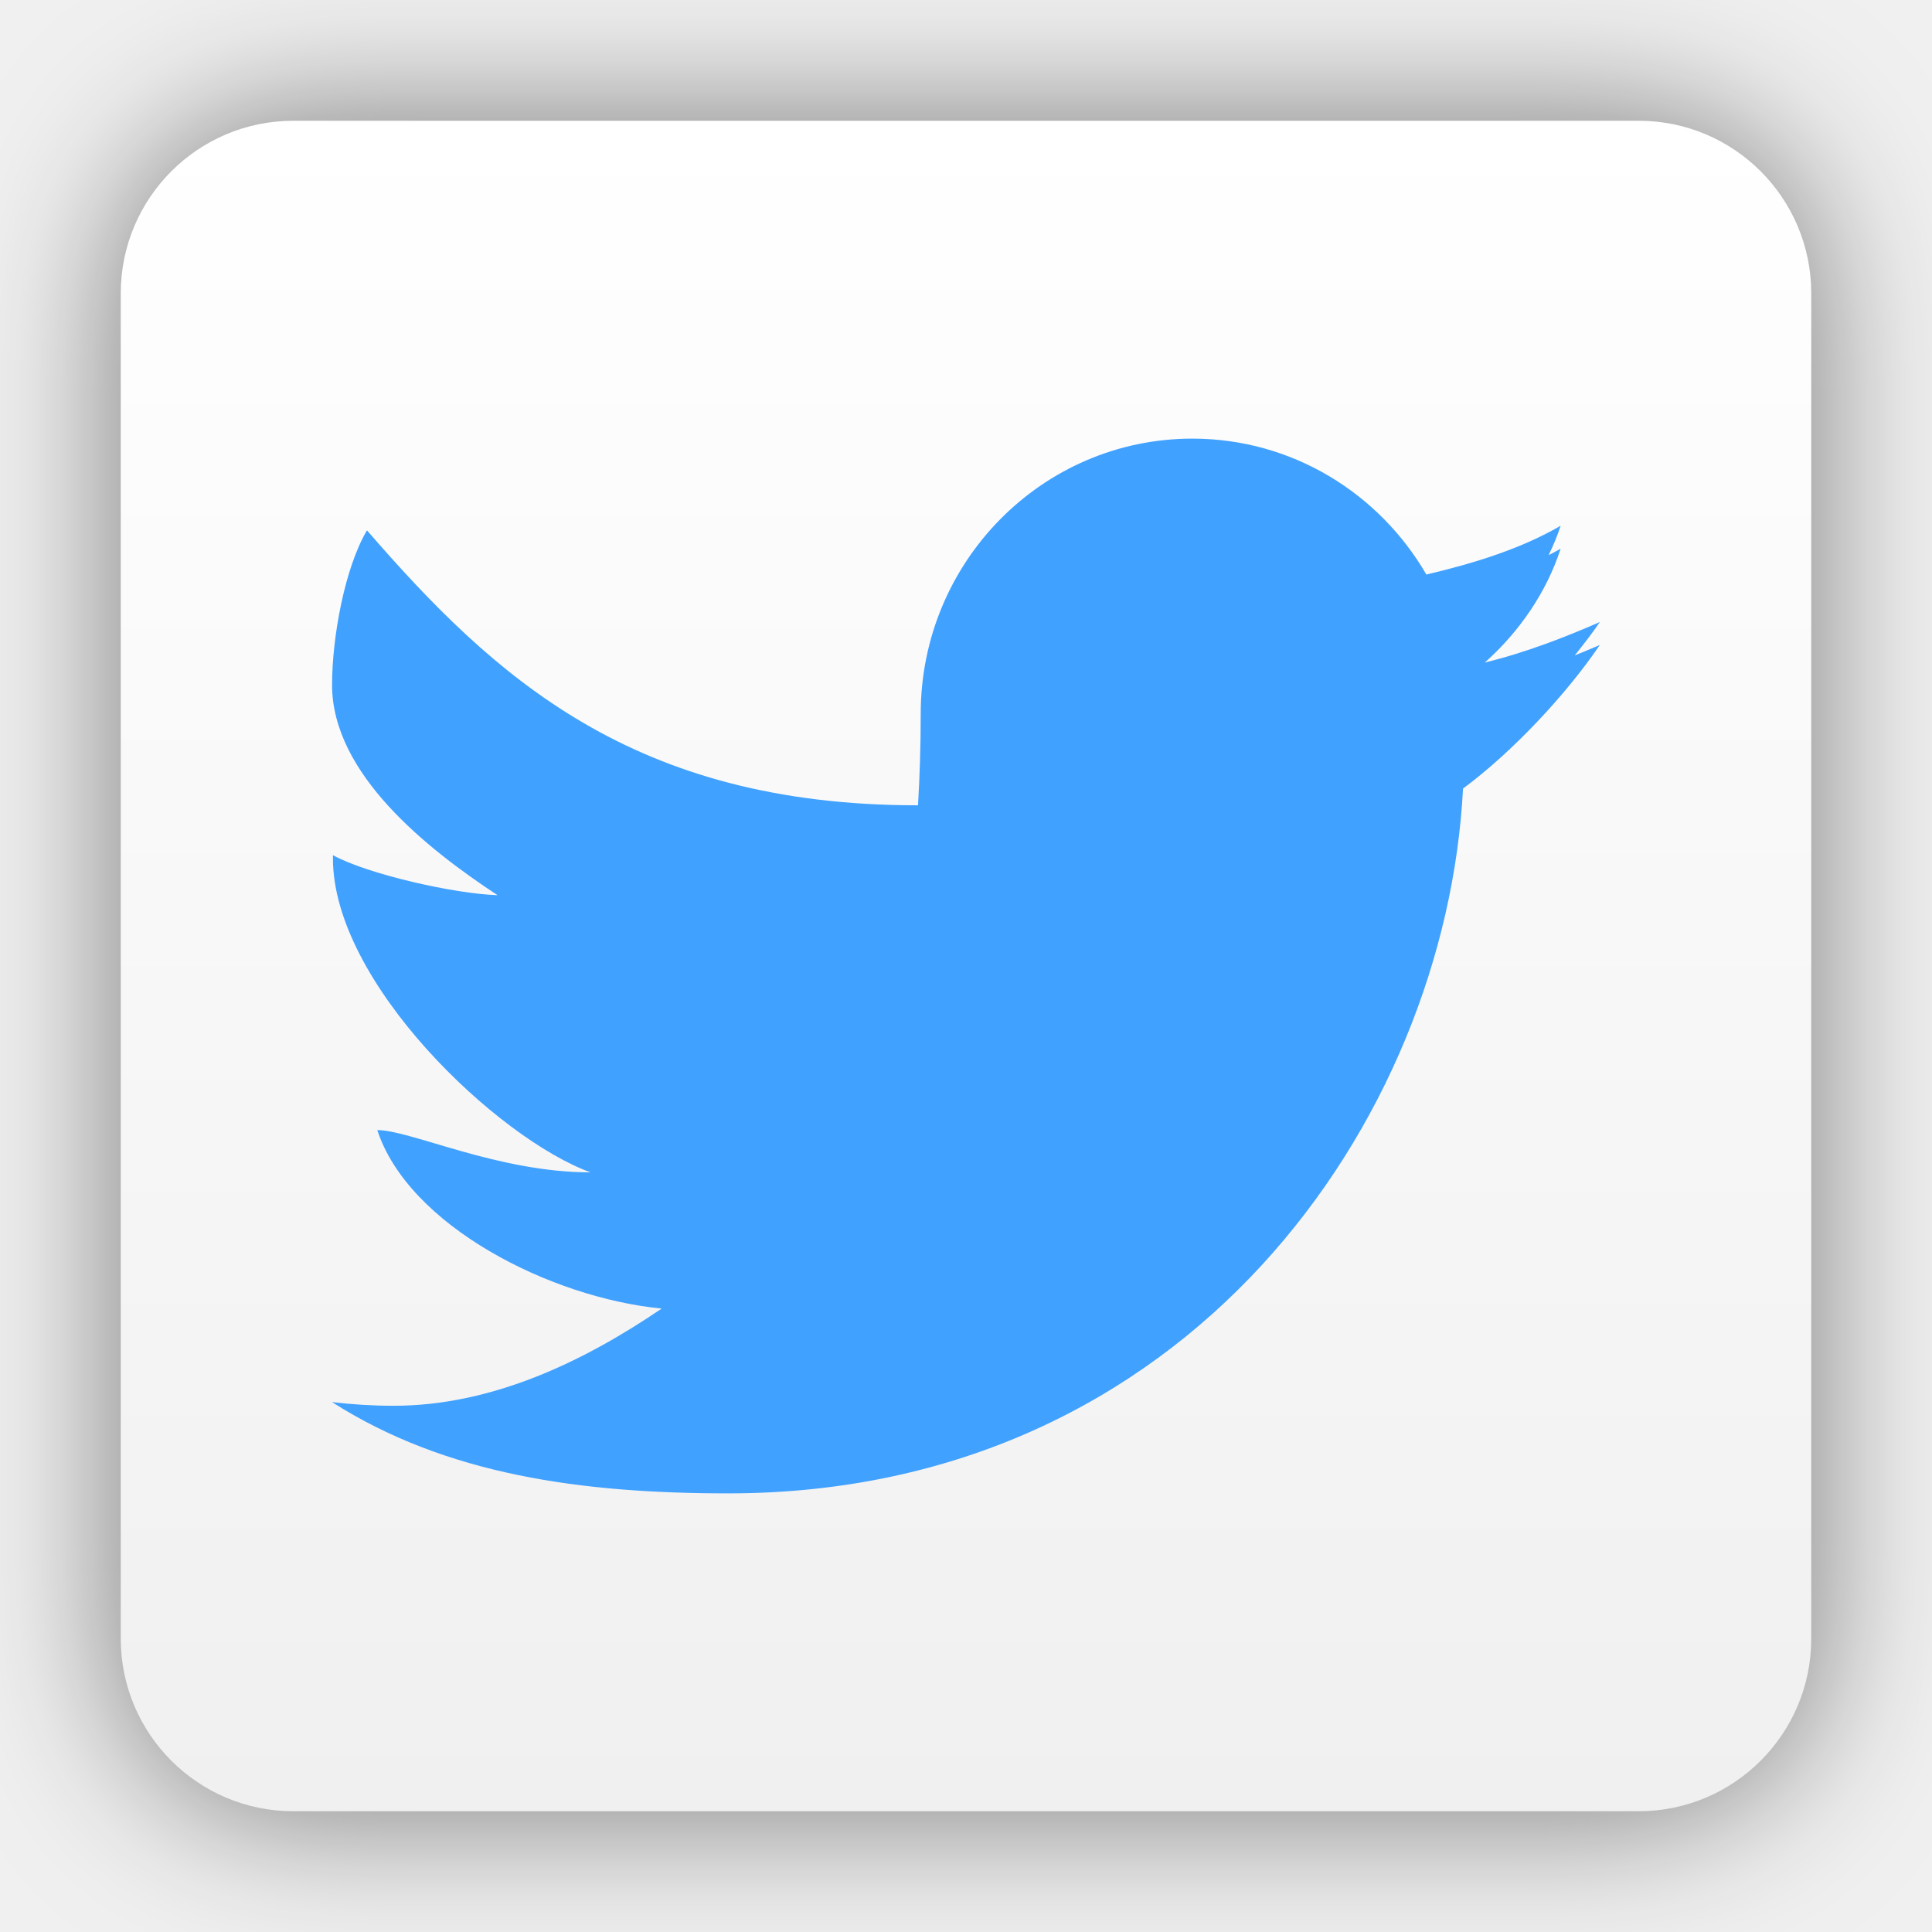
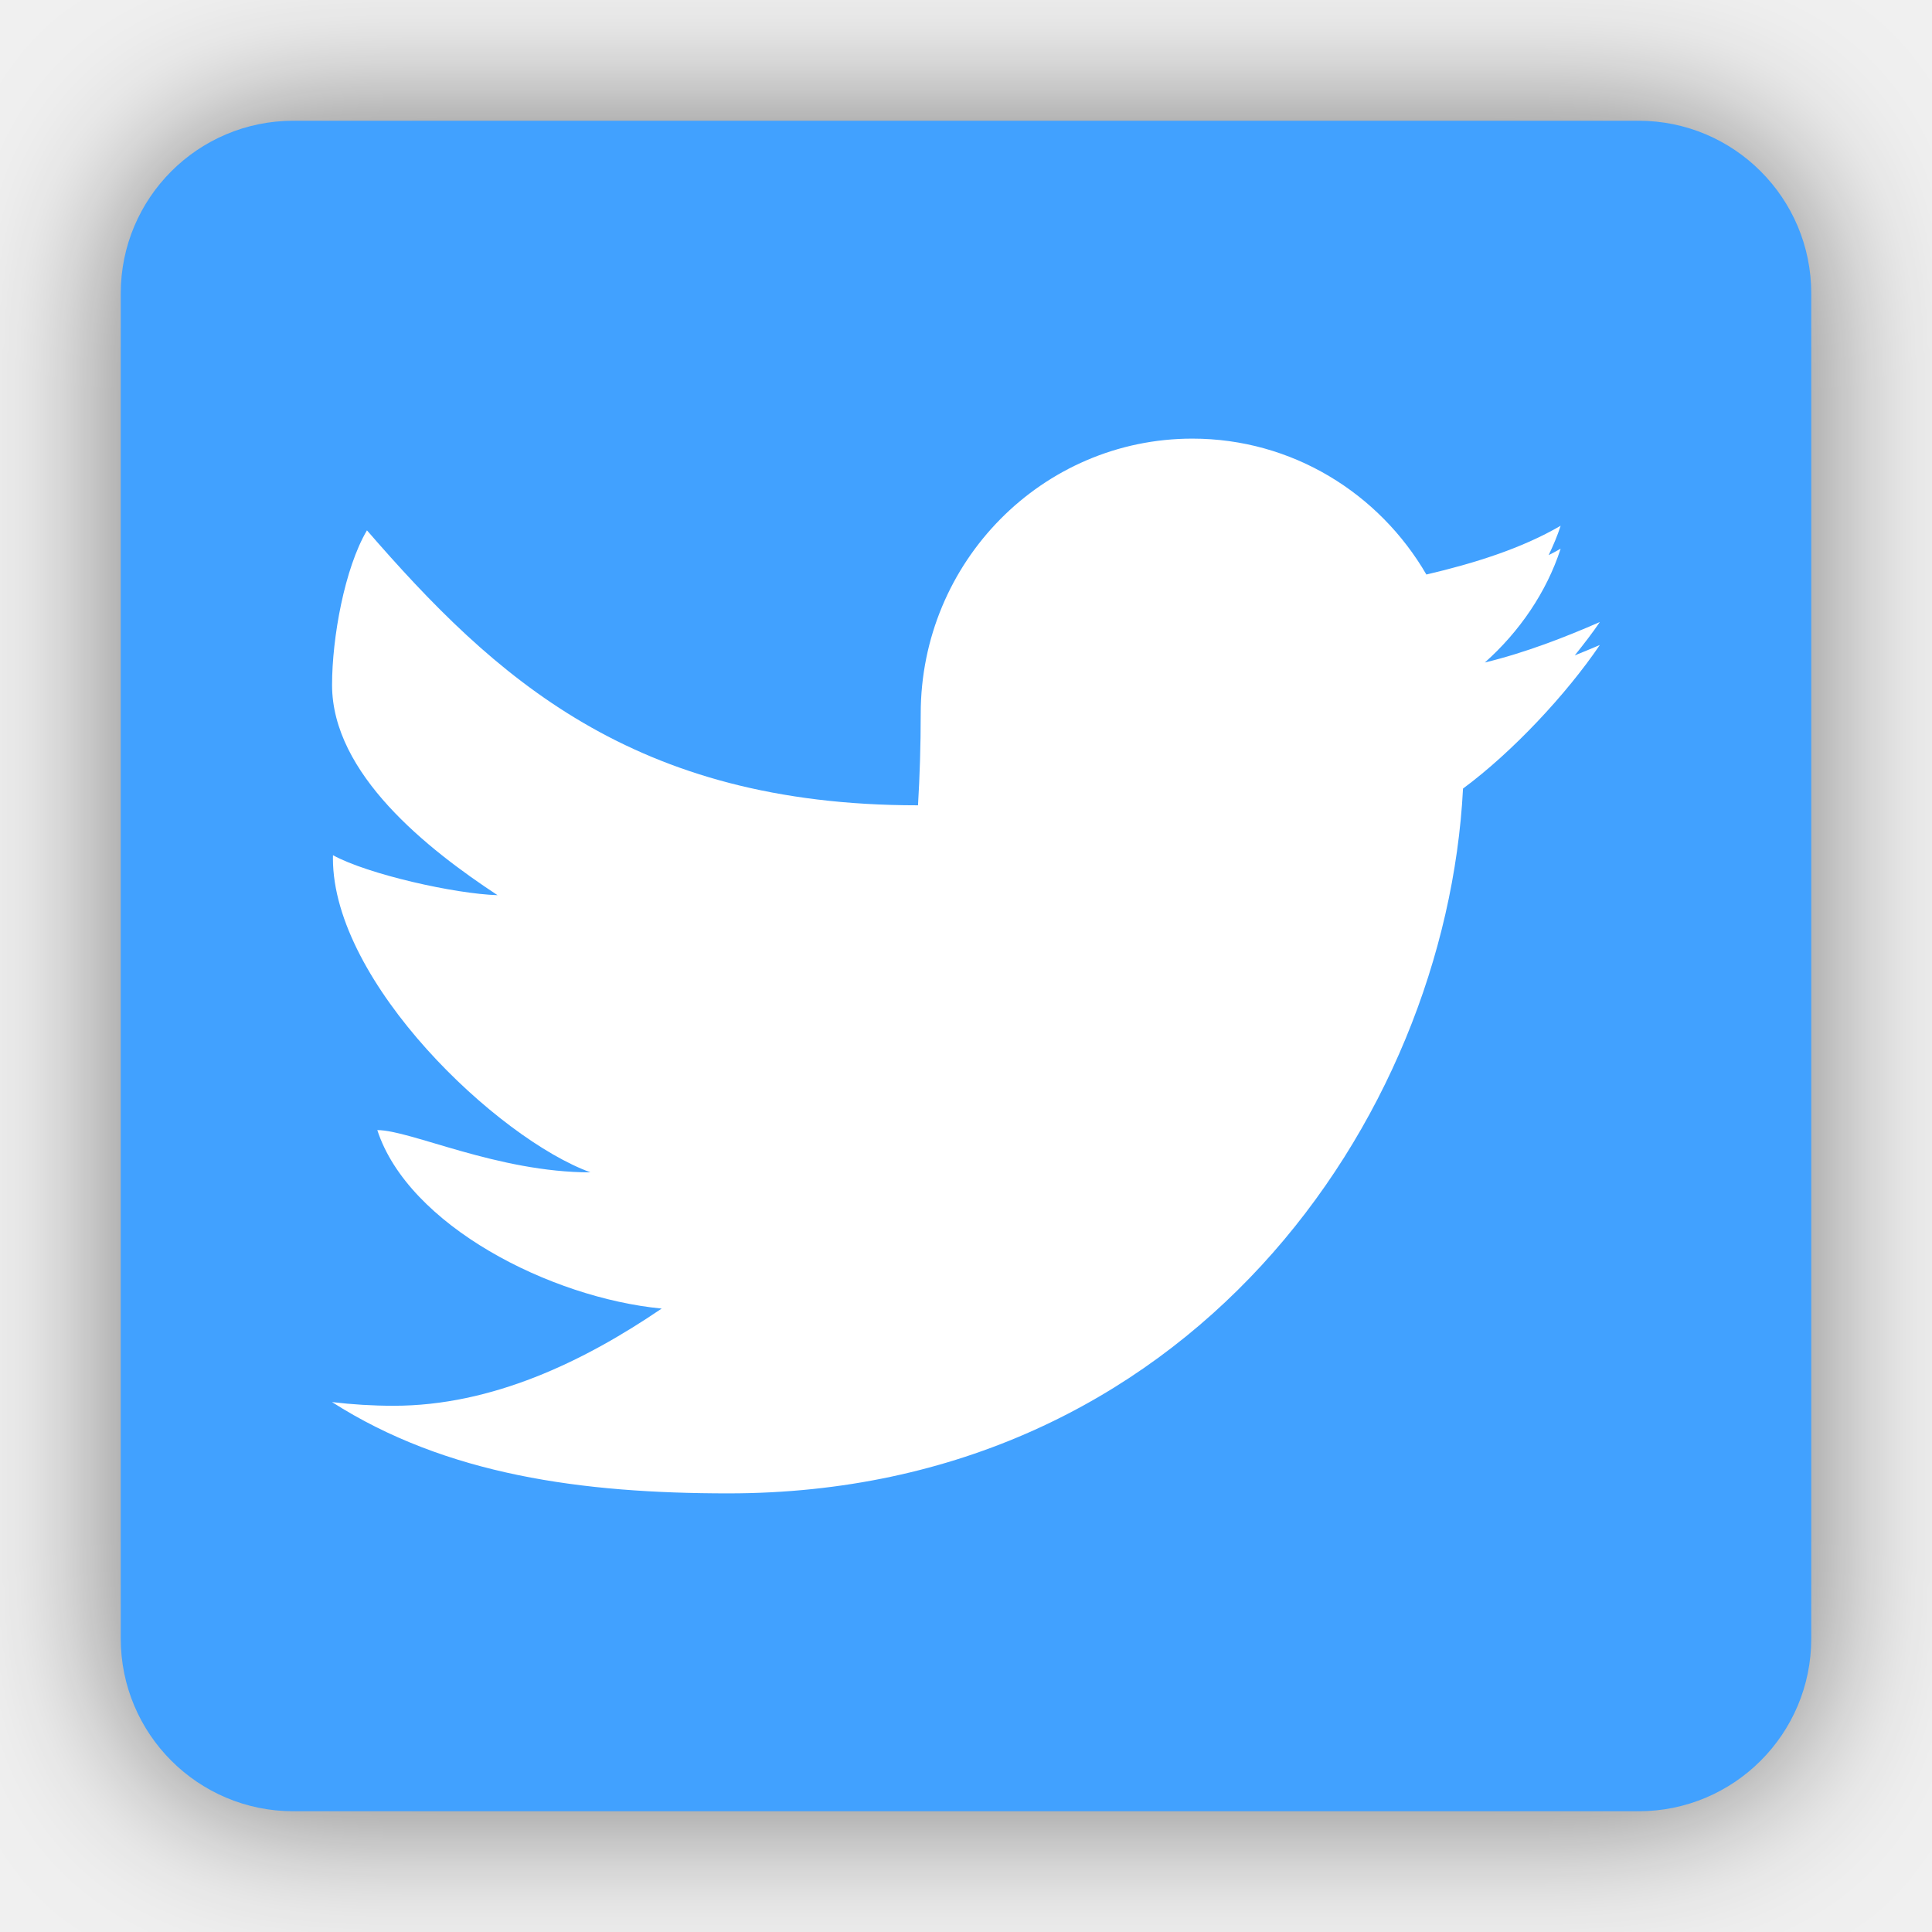
- <svg xmlns="http://www.w3.org/2000/svg" xmlns:xlink="http://www.w3.org/1999/xlink" id="svg24" version="1" height="32" width="32">
+ <svg xmlns="http://www.w3.org/2000/svg" width="32" height="32" version="1" id="svg24">
  <defs id="defs28">
-     <linearGradient id="linearGradient846">
-       <stop id="stop842" offset="0" style="stop-color:#ffffff;stop-opacity:1;" />
-       <stop id="stop844" offset="1" style="stop-color:#f0f0f0;stop-opacity:1" />
-     </linearGradient>
-     <linearGradient gradientTransform="matrix(0.7,0,0,0.7,-0.8,-32.8)" gradientUnits="userSpaceOnUse" y2="24" x2="44" y1="24" x1="4" id="linearGradient848" xlink:href="#linearGradient846" />
-     <filter height="1.216" y="-0.108" width="1.216" x="-0.108" id="filter836" style="color-interpolation-filters:sRGB">
-       <feGaussianBlur id="feGaussianBlur838" stdDeviation="1.26" />
+     <filter style="color-interpolation-filters:sRGB" id="filter836" x="-0.108" width="1.216" y="-0.108" height="1.216">
+       <feGaussianBlur stdDeviation="1.26" id="feGaussianBlur838" />
    </filter>
  </defs>
-   <rect ry="2.859" rx="2.859" y="2" x="2" height="28" width="28" id="rect825-3" style="opacity:0.5;fill:#000000;fill-opacity:1;stroke:none;stroke-width:1.194;stroke-miterlimit:4;stroke-dasharray:none;stroke-opacity:1;filter:url(#filter836)" />
-   <rect transform="rotate(90)" ry="2.859" rx="2.859" y="-30" x="2" height="28" width="28" id="rect825" style="opacity:1;fill:url(#linearGradient848);fill-opacity:1;stroke:none;stroke-width:1.194;stroke-miterlimit:4;stroke-dasharray:none;stroke-opacity:1" />
-   <path id="path4" d="m 19.75,7.265 c -2.485,0 -4.5,2.04 -4.5,4.557 0,0.531 -0.016,1.035 -0.045,1.517 -0.003,-7.2e-5 -0.006,-6.99e-4 -0.01,-6.99e-4 -4.71,2e-6 -7.011,-2.126 -9.117,-4.554 C 5.707,9.412 5.5,10.565 5.5,11.344 c 0,1.475 1.582,2.721 2.741,3.483 -0.708,-0.022 -2.144,-0.344 -2.726,-0.662 -5.019e-4,0.018 -7e-4,0.035 -7e-4,0.053 -7e-7,2.059 2.727,4.639 4.266,5.2 -1.54,0 -2.977,-0.7 -3.531,-0.7 0.514,1.578 2.862,2.778 4.71,2.956 -1.298,0.883 -2.815,1.61 -4.439,1.61 -0.346,0 -0.686,-0.021 -1.021,-0.061 1.895,1.21 4.147,1.512 6.565,1.512 7.607,0 11.884,-6.176 12.168,-11.674 0.818,-0.605 1.71,-1.559 2.266,-2.378 -0.132,0.058 -0.275,0.115 -0.415,0.172 0.149,-0.187 0.294,-0.373 0.415,-0.552 -0.574,0.251 -1.243,0.511 -1.905,0.67 0.571,-0.507 1.022,-1.163 1.256,-1.885 -0.064,0.038 -0.132,0.072 -0.199,0.107 0.076,-0.159 0.145,-0.32 0.199,-0.487 -0.651,0.38 -1.443,0.625 -2.224,0.808 -0.782,-1.346 -2.223,-2.251 -3.877,-2.251 z" style="opacity:1;fill:#41a1ff;fill-opacity:1;stroke-width:0.377" />
+   <rect style="opacity:0.5;fill:#000000;fill-opacity:1;stroke:none;stroke-width:1.194;stroke-miterlimit:4;stroke-dasharray:none;stroke-opacity:1;filter:url(#filter836)" id="rect825-3" width="28" height="28" x="2" y="2" rx="2.859" ry="2.859" />
+   <rect style="opacity:1;fill:#41a1ff;fill-opacity:1;stroke:none;stroke-width:1.194;stroke-miterlimit:4;stroke-dasharray:none;stroke-opacity:1" id="rect825" width="28" height="28" x="2" y="-30" rx="2.859" ry="2.859" transform="rotate(90)" />
+   <path style="opacity:1;fill:#ffffff;fill-opacity:1;stroke-width:0.377" d="m 19.75,7.265 c -2.485,0 -4.5,2.04 -4.5,4.557 0,0.531 -0.016,1.035 -0.045,1.517 -0.003,-7.2e-5 -0.006,-6.99e-4 -0.01,-6.99e-4 -4.71,2e-6 -7.011,-2.126 -9.117,-4.554 C 5.707,9.412 5.5,10.565 5.5,11.344 c 0,1.475 1.582,2.721 2.741,3.483 -0.708,-0.022 -2.144,-0.344 -2.726,-0.662 -5.019e-4,0.018 -7e-4,0.035 -7e-4,0.053 -7e-7,2.059 2.727,4.639 4.266,5.2 -1.54,0 -2.977,-0.7 -3.531,-0.7 0.514,1.578 2.862,2.778 4.71,2.956 -1.298,0.883 -2.815,1.61 -4.439,1.61 -0.346,0 -0.686,-0.021 -1.021,-0.061 1.895,1.21 4.147,1.512 6.565,1.512 7.607,0 11.884,-6.176 12.168,-11.674 0.818,-0.605 1.71,-1.559 2.266,-2.378 -0.132,0.058 -0.275,0.115 -0.415,0.172 0.149,-0.187 0.294,-0.373 0.415,-0.552 -0.574,0.251 -1.243,0.511 -1.905,0.67 0.571,-0.507 1.022,-1.163 1.256,-1.885 -0.064,0.038 -0.132,0.072 -0.199,0.107 0.076,-0.159 0.145,-0.32 0.199,-0.487 -0.651,0.38 -1.443,0.625 -2.224,0.808 -0.782,-1.346 -2.223,-2.251 -3.877,-2.251 z" id="path4" />
</svg>
